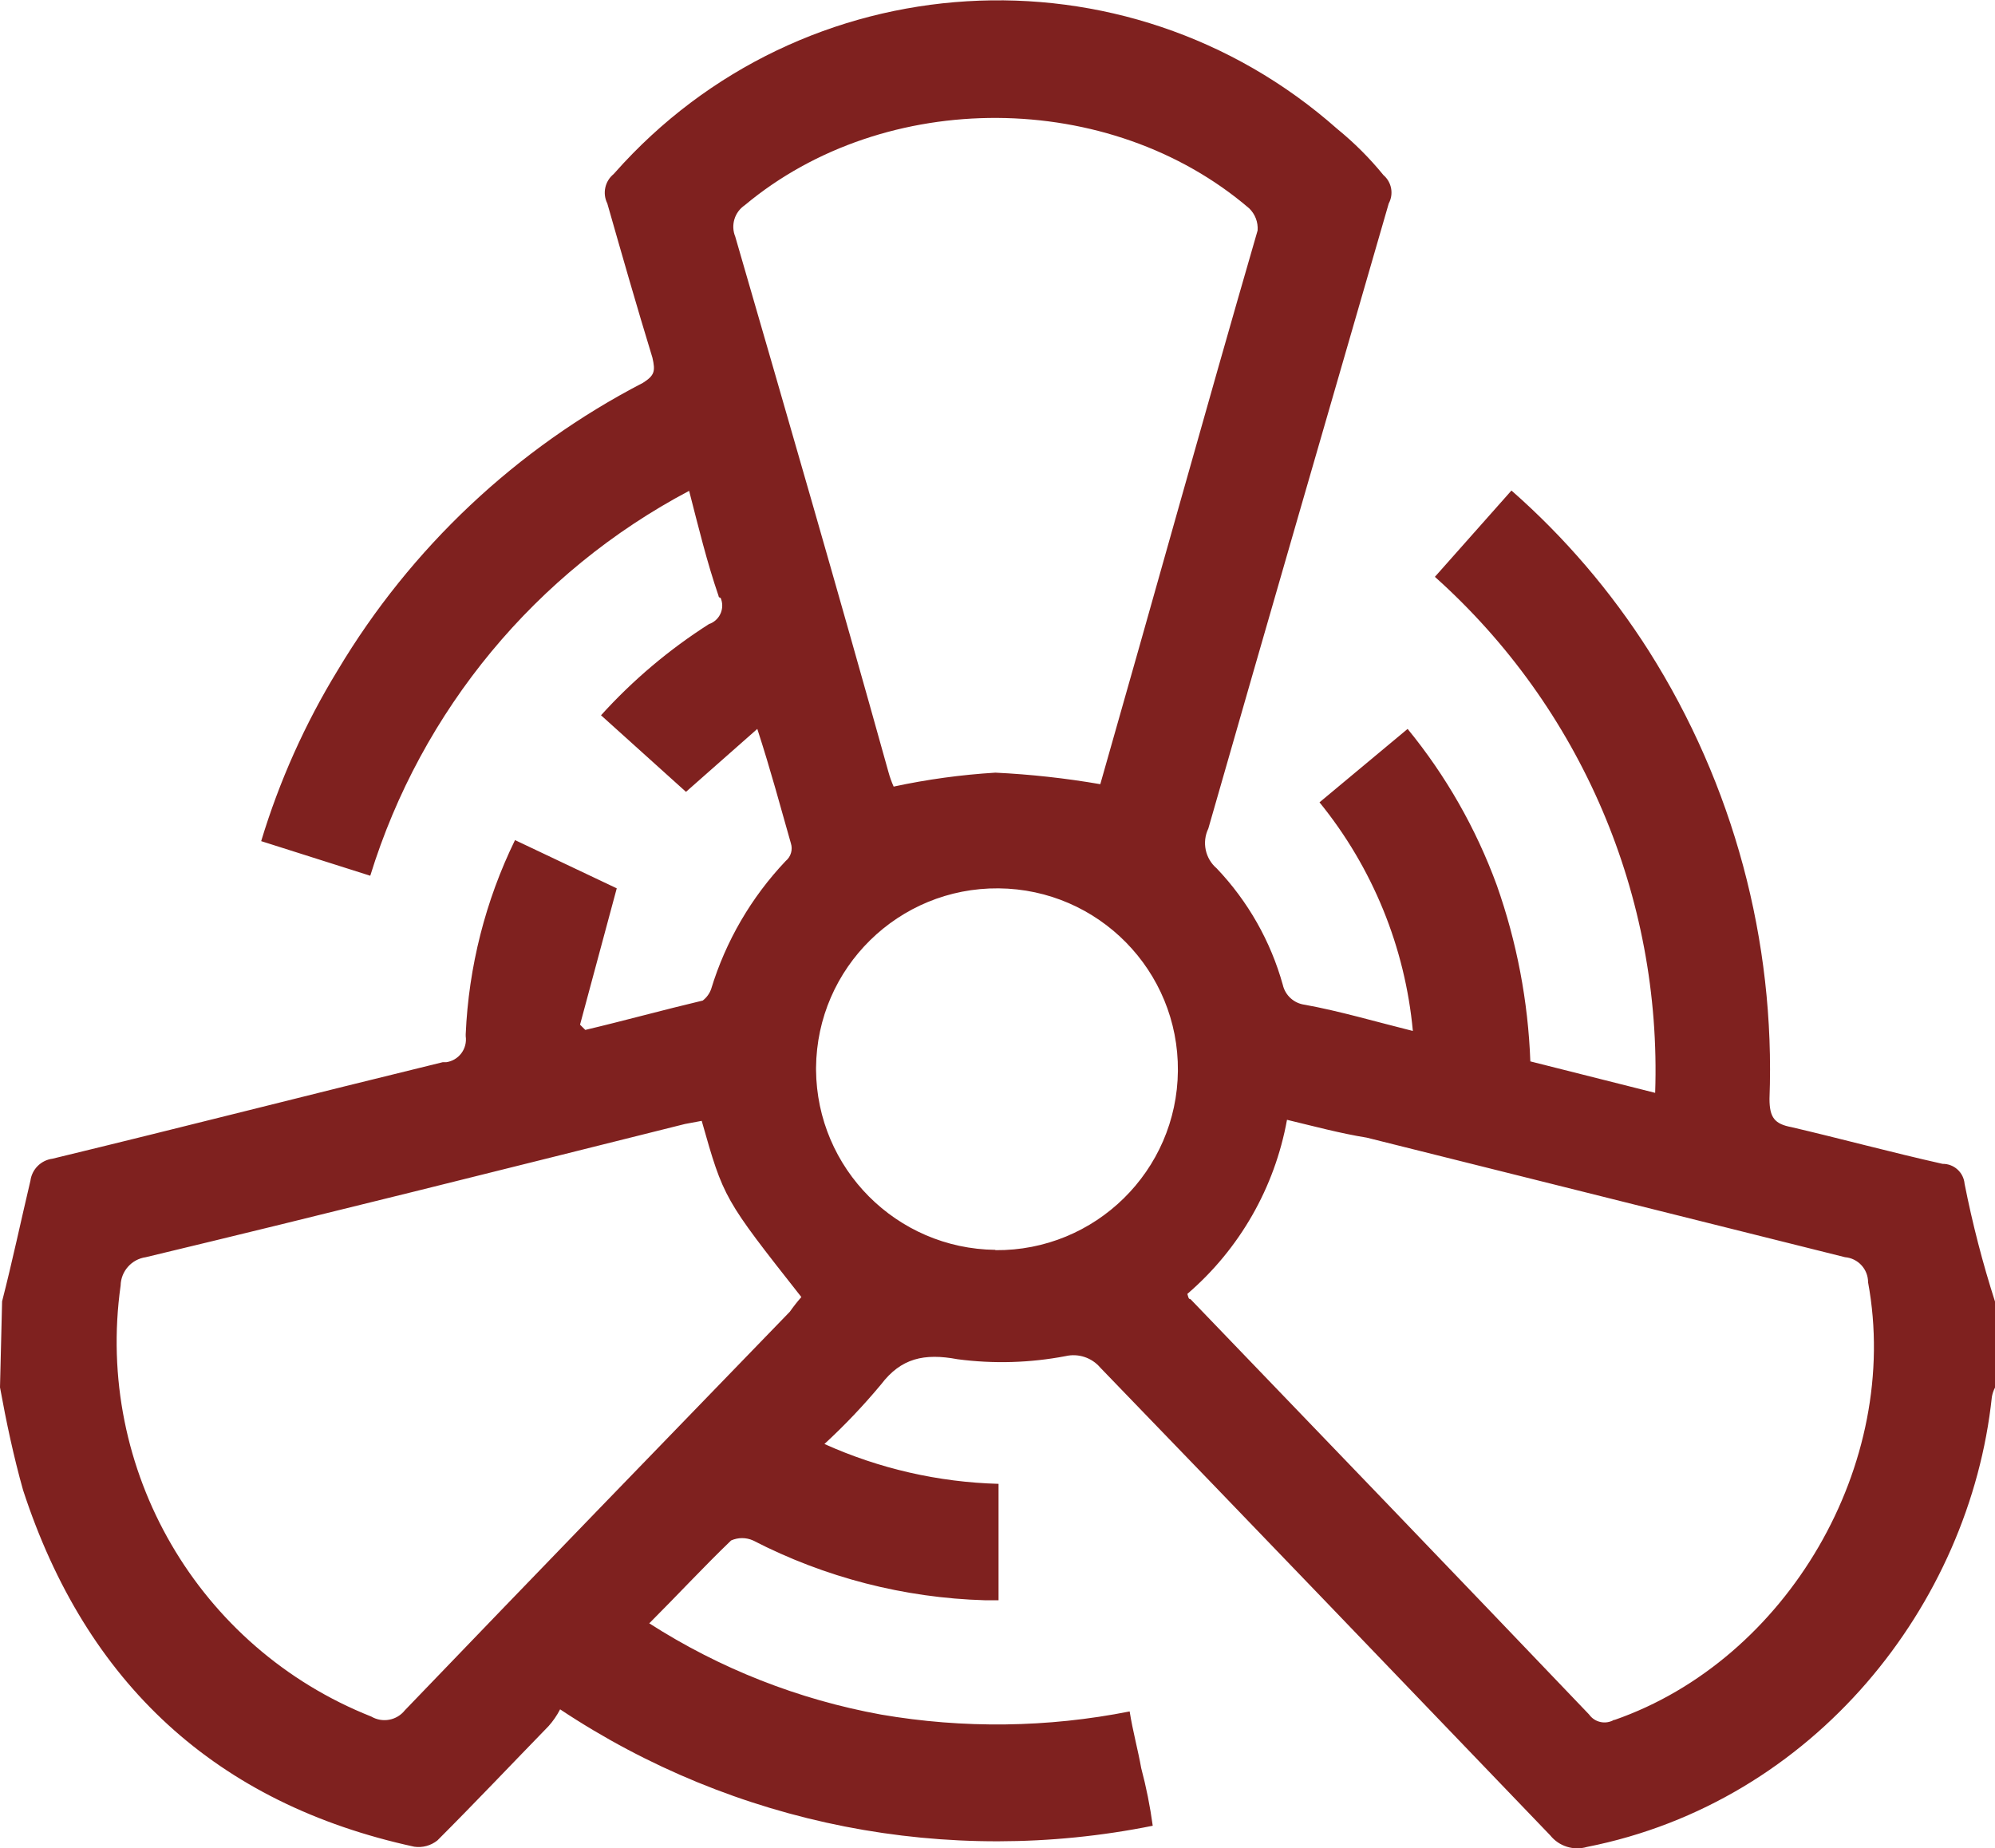
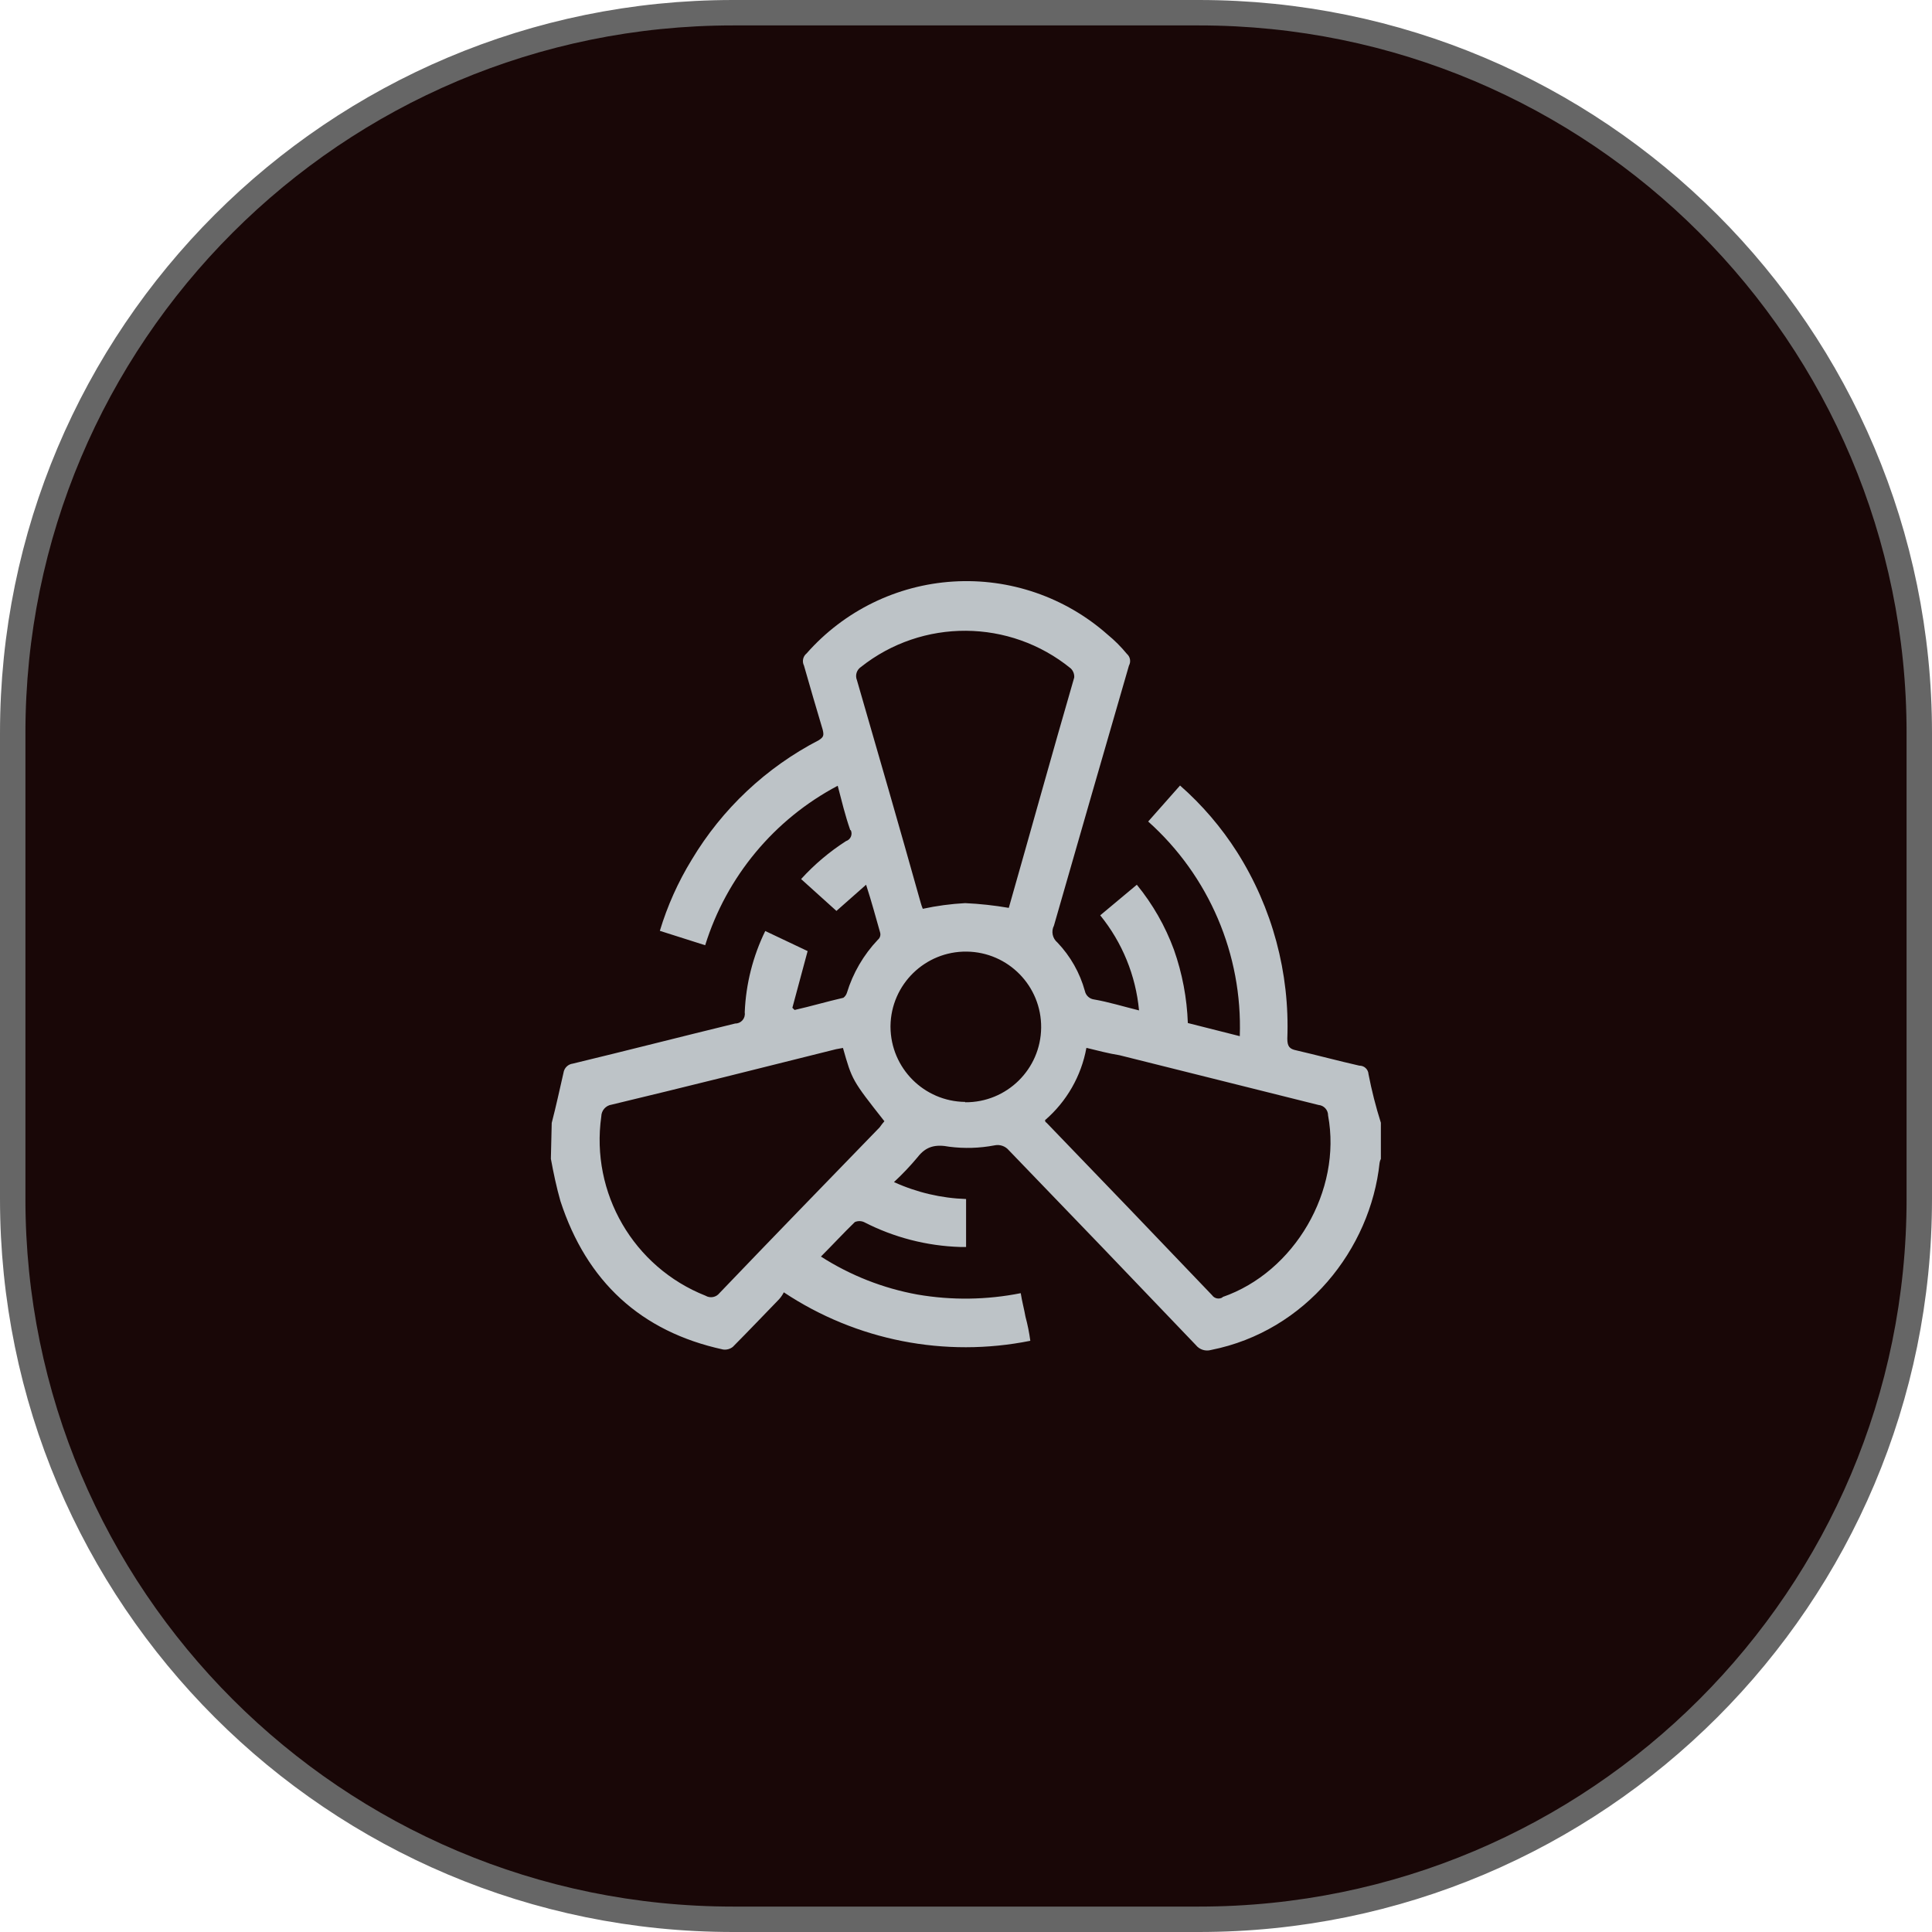
- <svg xmlns="http://www.w3.org/2000/svg" id="Layer_1" data-name="Layer 1" viewBox="0 0 190.2 176.2">
-   <path d="M187.3,112.87a2.08,2.08,0,0,0-2.1-1.9c-4.9-1.1-9.7-2.4-14.4-3.5-1.6-.3-2.1-.9-2.1-2.7a74.62,74.62,0,0,0-11.5-42.7,71.24,71.24,0,0,0-13.1-15.3L136.8,55a63.12,63.12,0,0,1,21,49.2l-11.9-3a56.68,56.68,0,0,0-3.2-16.8,51.41,51.41,0,0,0-8.5-14.9l-8.4,7a40.49,40.49,0,0,1,8.9,21.8c-3.6-.9-7-1.9-10.3-2.5a2.47,2.47,0,0,1-2.1-1.9,26.36,26.36,0,0,0-6.3-11.1,3.18,3.18,0,0,1-.8-3.8c5.7-19.9,11.5-39.9,17.2-59.6a2.19,2.19,0,0,0-.5-2.7,30.5,30.5,0,0,0-4.4-4.4,48.8,48.8,0,0,0-68.9,4.19l-.1.11a2.29,2.29,0,0,0-.6,2.8c1.4,4.9,2.8,9.8,4.3,14.7.3,1.3.2,1.7-.9,2.4a73,73,0,0,0-29.1,27.4,70.15,70.15,0,0,0-7.3,16.3l10.4,3.3a62.28,62.28,0,0,1,30.4-36.7c.9,3.5,1.7,6.8,2.8,10a.2.2,0,0,0,.2.2,1.86,1.86,0,0,1-.94,2.44l-.16.06a50.46,50.46,0,0,0-10.3,8.7l8.1,7.3,6.8-6c1.3,4,2.2,7.4,3.2,10.9a1.57,1.57,0,0,1-.5,1.7,30.78,30.78,0,0,0-7.1,12.2,2.39,2.39,0,0,1-.8,1.1c-3.8.9-7.4,1.9-11.2,2.8l-.5-.5,3.5-13-9.7-4.6a46.86,46.86,0,0,0-4.7,18.5v.2a2.19,2.19,0,0,1-1.86,2.48l-.34,0c-12.3,3-24.8,6.2-37.2,9.2a2.44,2.44,0,0,0-2.1,2.1c-.9,3.8-1.7,7.6-2.7,11.5l-.2,8.2c.6,3.3,1.3,6.6,2.2,9.8,6,18.4,18.4,29.9,37.3,34a2.87,2.87,0,0,0,2.2-.6c3.6-3.6,7.1-7.3,10.6-10.9a7.7,7.7,0,0,0,1.1-1.6,75.2,75.2,0,0,0,56.5,11.1,45,45,0,0,0-1.1-5.5c-.3-1.7-.8-3.5-1.1-5.4a65.11,65.11,0,0,1-23.7.3,61.18,61.18,0,0,1-22.1-8.7c2.7-2.7,5.2-5.4,7.8-7.9a2.56,2.56,0,0,1,2.1,0,51.45,51.45,0,0,0,22.1,5.7h1.3v-11.1a43.27,43.27,0,0,1-16.6-3.8A59.36,59.36,0,0,0,84,132c1.9-2.5,4.1-3,7.3-2.4a32.37,32.37,0,0,0,10.3-.3,3.35,3.35,0,0,1,3.3,1.1c14.4,14.9,28.6,29.7,42.9,44.6a3.3,3.3,0,0,0,3.5,1.1c21.7-4.3,36.5-23.1,38.6-42.9a3.18,3.18,0,0,1,.3-.9v-8.2A100.61,100.61,0,0,1,187.3,112.87ZM70.1,22.57a2.48,2.48,0,0,1,.9-3c13.4-11.2,34.8-11.1,48.1.3a2.67,2.67,0,0,1,.8,2.1c-5.1,17.6-10,35.3-15,52.8a82,82,0,0,0-10-1.1A64.77,64.77,0,0,0,85.2,75a9.71,9.71,0,0,1-.5-1.4C79.9,56.37,75,39.47,70.1,22.57Zm5.2,102.5c-12.3,12.7-24.5,25.3-36.7,38a2.48,2.48,0,0,1-3.2.6,38.44,38.44,0,0,1-23.9-41.1,2.79,2.79,0,0,1,2.4-2.7c17.1-4.1,34.2-8.4,51.4-12.7l1.6-.3c2.1,7.4,2.1,7.4,9.5,16.8A16.52,16.52,0,0,0,75.3,125.07Zm19.6-5.9A17.3,17.3,0,0,1,77.8,102v-.2a17.25,17.25,0,1,1,17.1,17.4Zm59,44.8a1.8,1.8,0,0,1-2.4-.5c-12.7-13.3-25.3-26.4-38-39.6-.2,0-.2-.2-.3-.5a28.6,28.6,0,0,0,9.5-16.6c2.5.6,5.1,1.3,7.6,1.7l45.6,11.4a2.4,2.4,0,0,1,2.2,2.4C181.3,139.57,170.4,158.27,153.9,164Z" transform="translate(0 0)" fill="#7f211f" />
+ <svg xmlns="http://www.w3.org/2000/svg" id="Layer_1" data-name="Layer 1" viewBox="0 0 228 228">
+   <rect x="1.5" y="1.5" width="225" height="225" rx="85" fill="#190707" stroke="#666" stroke-miterlimit="10" stroke-width="3" />
+   <path d="M160,125.26a1.06,1.06,0,0,0-1.08-1c-2.52-.57-5-1.24-7.42-1.8-.82-.16-1.08-.47-1.08-1.39a38.44,38.44,0,0,0-5.92-22,36.6,36.6,0,0,0-6.74-7.87L134,95.45a32.47,32.47,0,0,1,10.81,25.33l-6.13-1.55a29.12,29.12,0,0,0-1.64-8.65,26.62,26.62,0,0,0-4.38-7.67l-4.32,3.61a20.87,20.87,0,0,1,4.58,11.22c-1.86-.46-3.61-1-5.3-1.29a1.27,1.27,0,0,1-1.09-1,13.49,13.49,0,0,0-3.24-5.72,1.63,1.63,0,0,1-.41-2c2.93-10.24,5.92-20.54,8.85-30.68a1.12,1.12,0,0,0-.25-1.39,16.23,16.23,0,0,0-2.27-2.27,25.13,25.13,0,0,0-35.52,2.22,1.17,1.17,0,0,0-.31,1.44c.72,2.52,1.44,5,2.21,7.57.16.67.1.87-.46,1.23a37.65,37.65,0,0,0-15,14.11,35.87,35.87,0,0,0-3.76,8.39l5.35,1.7A32.06,32.06,0,0,1,97.36,91.23c.47,1.8.88,3.5,1.45,5.14,0,0,0,.11.1.11a.94.94,0,0,1-.57,1.28,26.5,26.5,0,0,0-5.3,4.48L97.21,106l3.5-3.09c.67,2.06,1.13,3.81,1.65,5.62a.81.81,0,0,1-.26.87,15.86,15.86,0,0,0-3.66,6.28,1.17,1.17,0,0,1-.41.57c-2,.46-3.81,1-5.76,1.44l-.26-.26,1.8-6.69-5-2.37a24.1,24.1,0,0,0-2.42,9.53v.1a1.13,1.13,0,0,1-1.14,1.29c-6.33,1.54-12.76,3.19-19.15,4.73A1.27,1.27,0,0,0,65,125.1c-.46,2-.87,3.92-1.39,5.92l-.1,4.23c.31,1.69.67,3.39,1.13,5,3.09,9.47,9.47,15.4,19.2,17.51a1.52,1.52,0,0,0,1.14-.31c1.85-1.86,3.65-3.76,5.45-5.61a3.74,3.74,0,0,0,.57-.83,38.74,38.74,0,0,0,29.09,5.72,22,22,0,0,0-.57-2.84c-.15-.87-.41-1.8-.56-2.78a33.37,33.37,0,0,1-12.2.16,31.55,31.55,0,0,1-11.38-4.48c1.39-1.39,2.67-2.78,4-4.07a1.35,1.35,0,0,1,1.08,0,26.62,26.62,0,0,0,11.38,2.94h.67V140A22.37,22.37,0,0,1,104,138a31.5,31.5,0,0,0,2.79-2.94c1-1.29,2.11-1.54,3.75-1.23a16.91,16.91,0,0,0,5.31-.16,1.73,1.73,0,0,1,1.7.57c7.41,7.67,14.72,15.29,22.08,23a1.7,1.7,0,0,0,1.8.57c11.18-2.22,18.8-11.9,19.88-22.09a1.55,1.55,0,0,1,.15-.46V131A51.71,51.71,0,0,1,160,125.26ZM99.63,78.77a1.28,1.28,0,0,1,.46-1.55,19.77,19.77,0,0,1,24.77.16,1.35,1.35,0,0,1,.41,1.08c-2.63,9.06-5.15,18.17-7.72,27.18a41.81,41.81,0,0,0-5.15-.56,31.75,31.75,0,0,0-5,.67,6.08,6.08,0,0,1-.25-.73C104.67,96.17,102.15,87.47,99.63,78.77Zm2.68,52.77c-6.34,6.54-12.62,13-18.9,19.56a1.27,1.27,0,0,1-1.65.31,19.78,19.78,0,0,1-12.3-21.16,1.43,1.43,0,0,1,1.23-1.39c8.81-2.11,17.61-4.32,26.47-6.54l.82-.15c1.08,3.81,1.08,3.81,4.89,8.65A7.52,7.52,0,0,0,102.31,131.54Zm10.09-3a8.91,8.91,0,0,1-8.81-8.85v-.11a8.89,8.89,0,1,1,8.81,9Zm30.37,23.07a.92.92,0,0,1-1.23-.26c-6.54-6.85-13-13.59-19.57-20.39-.1,0-.1-.1-.15-.26a14.75,14.75,0,0,0,4.89-8.54c1.29.31,2.63.67,3.91.87l23.48,5.87a1.23,1.23,0,0,1,1.13,1.24C156.88,139,151.27,148.63,142.77,151.57Z" transform="translate(1.5 1.5)" fill="#bdc3c7" />
</svg>
